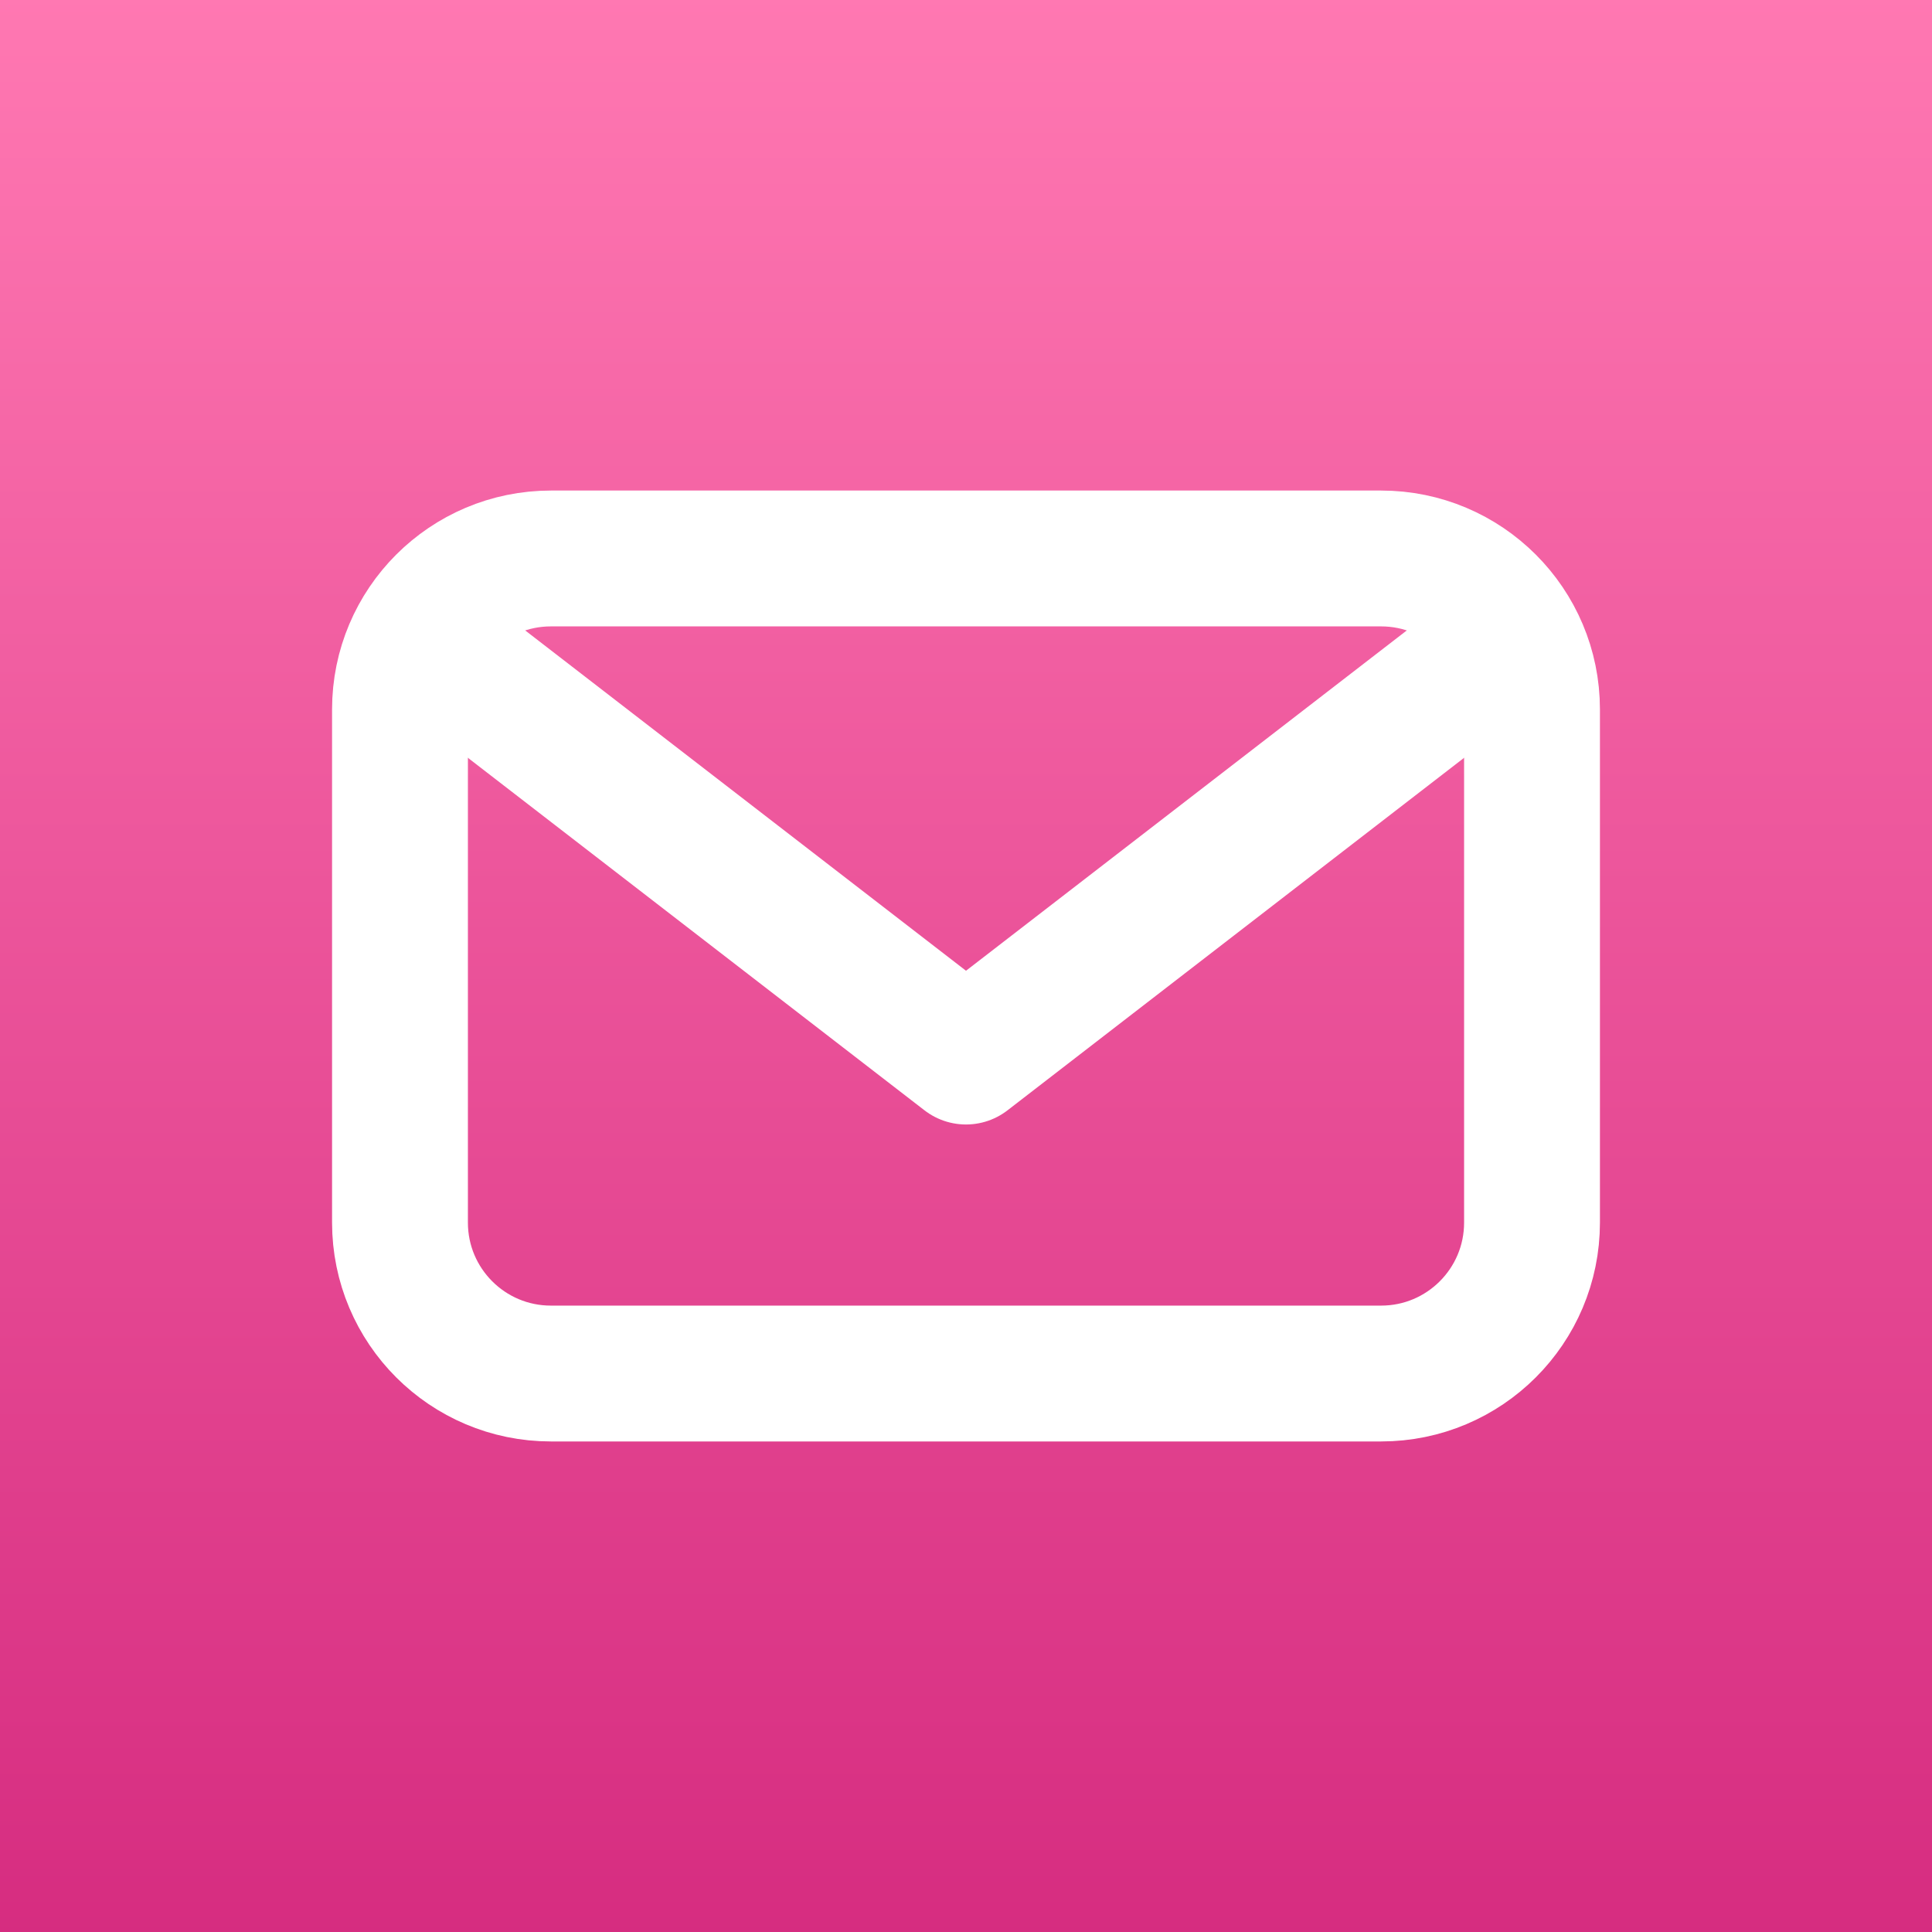
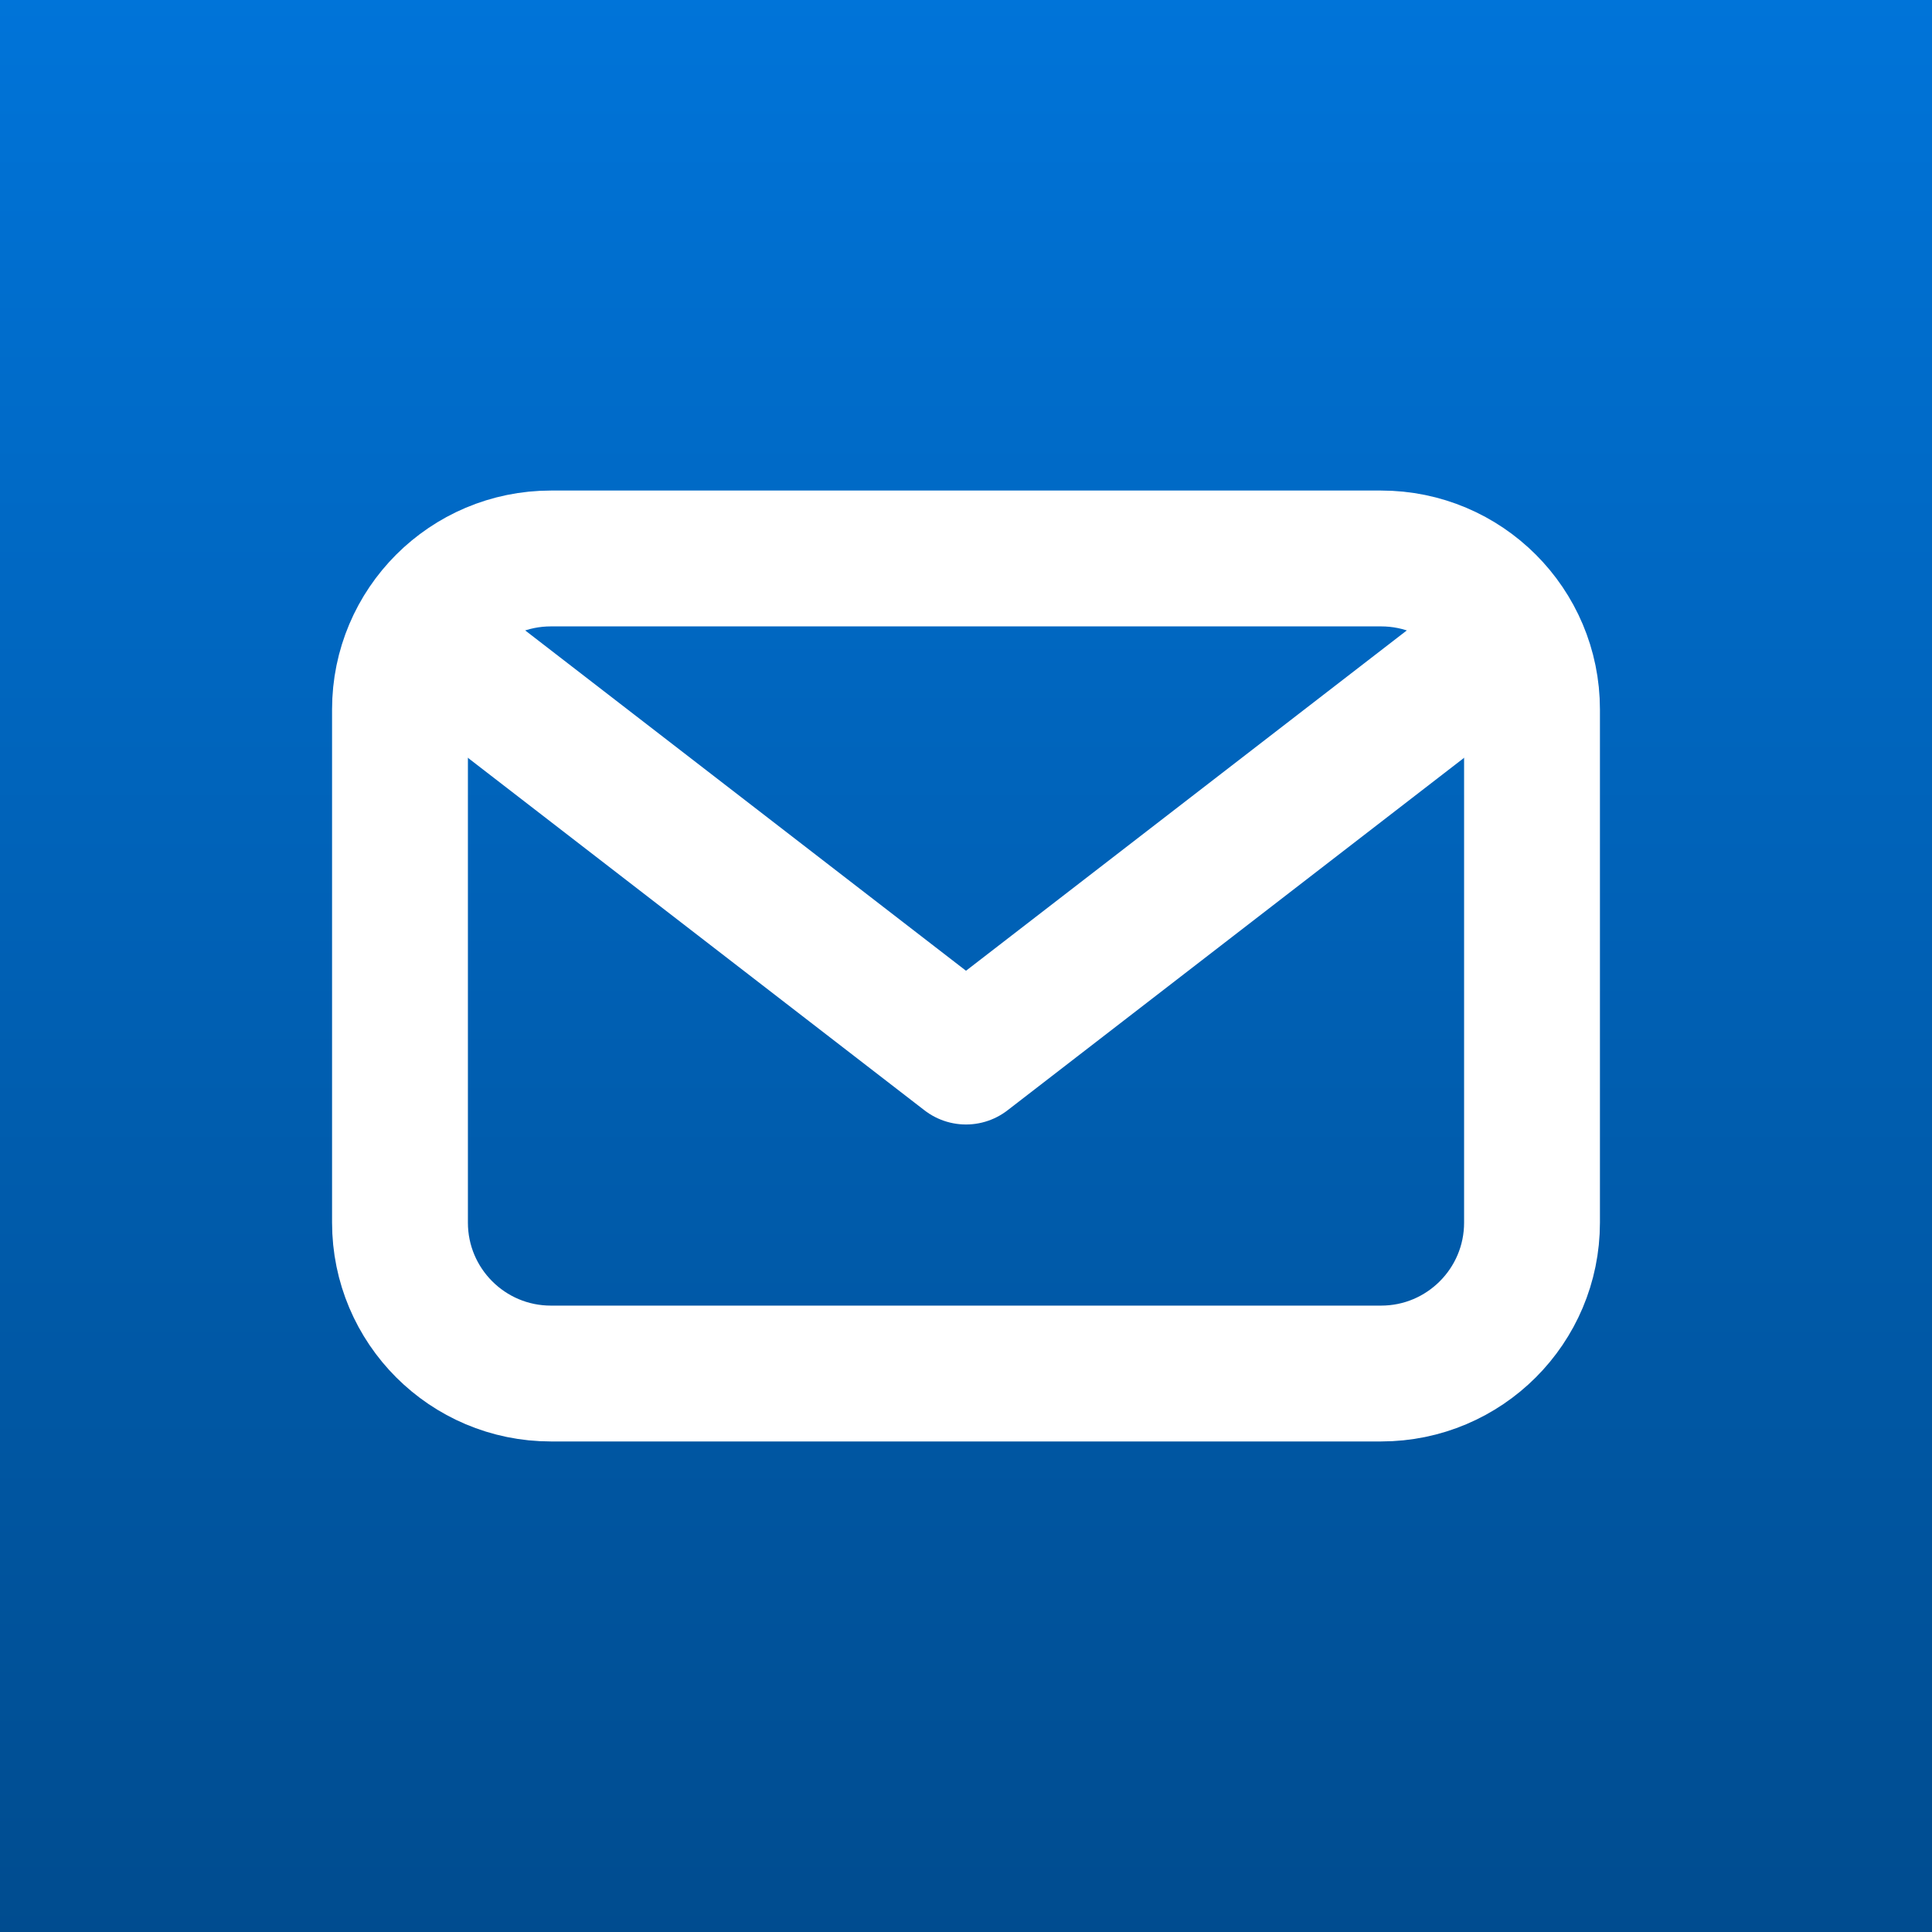
<svg xmlns="http://www.w3.org/2000/svg" width="1024" height="1024" viewBox="0 0 1024 1024">
  <defs>
    <linearGradient id="g" x1="0" y1="0" x2="0" y2="1">
-       <stop offset="0" stop-color="#ff78b2" />
-       <stop offset="1" stop-color="#d62c80" />
+       <stop offset="0" stop-color="#0074D9" />
+       <stop offset="1" stop-color="#004C8F" />
    </linearGradient>
  </defs>
  <rect width="1024" height="1024" rx="0" fill="url(#g)" />
  <g fill="none" stroke="#fff" stroke-width="72" stroke-linecap="round" stroke-linejoin="round">
    <rect x="212" y="296" width="600" height="432" rx="80" />
    <path d="M240 350L512 560 784 350" />
  </g>
</svg>
